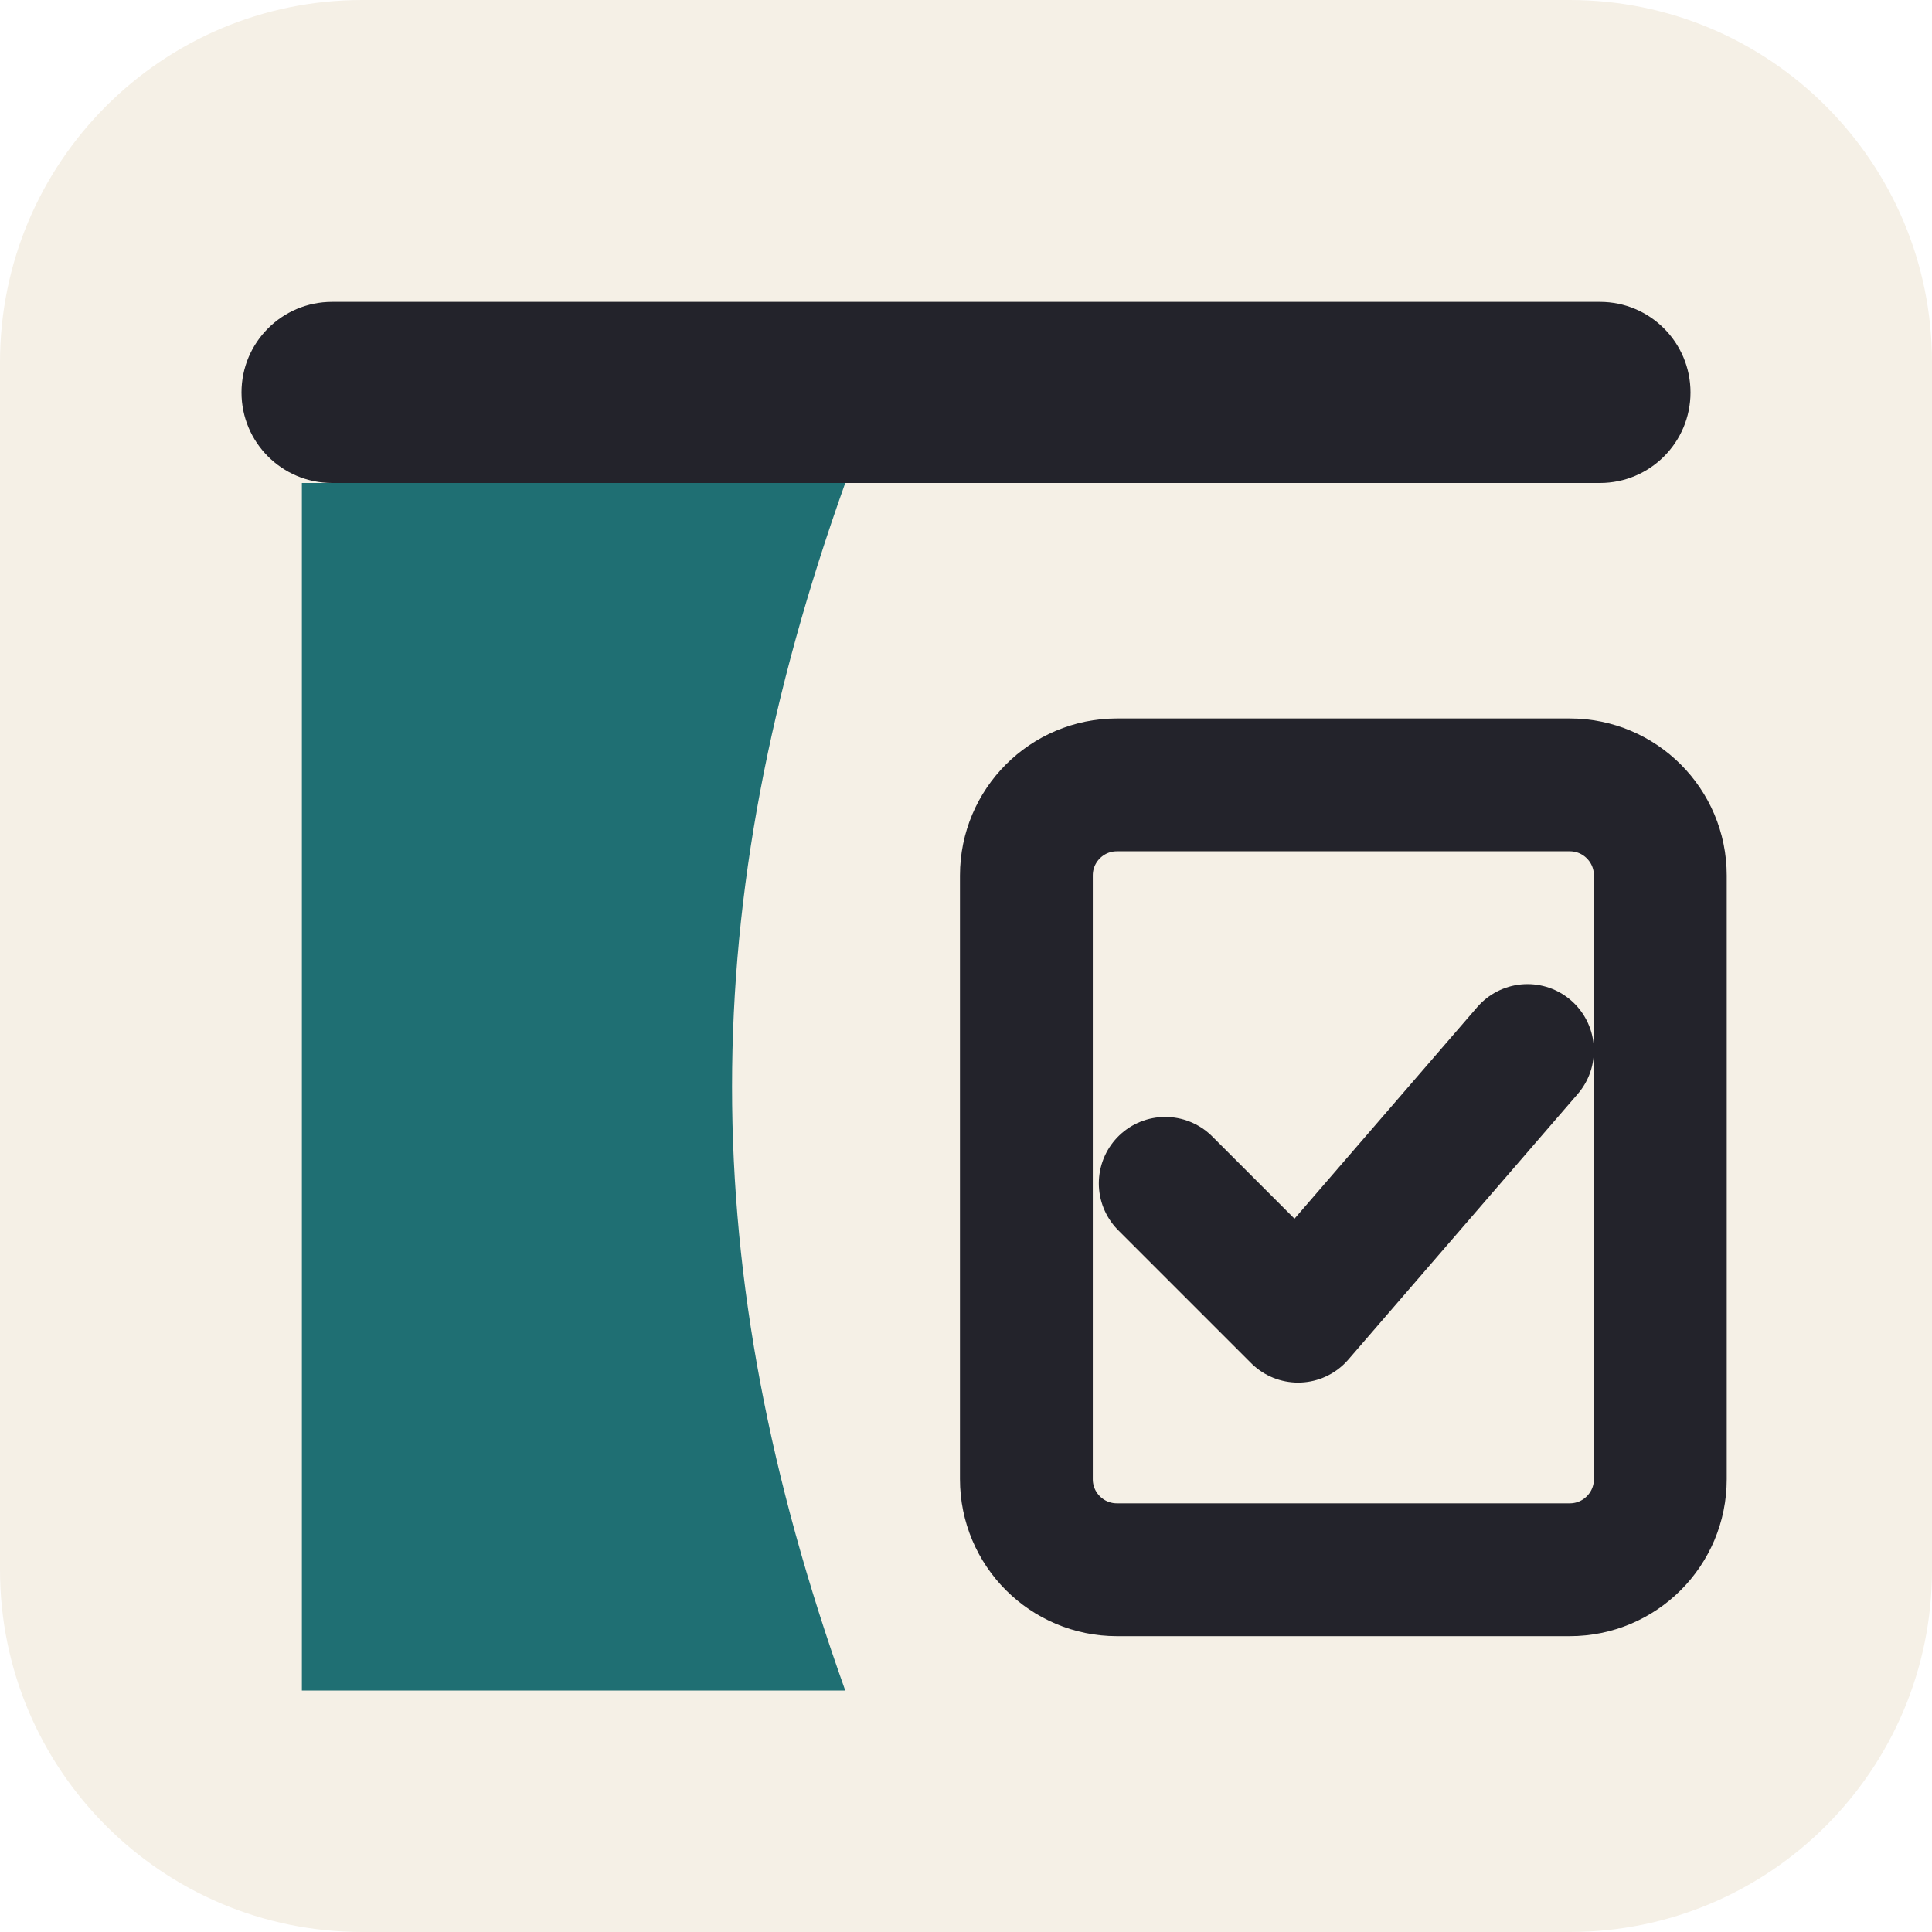
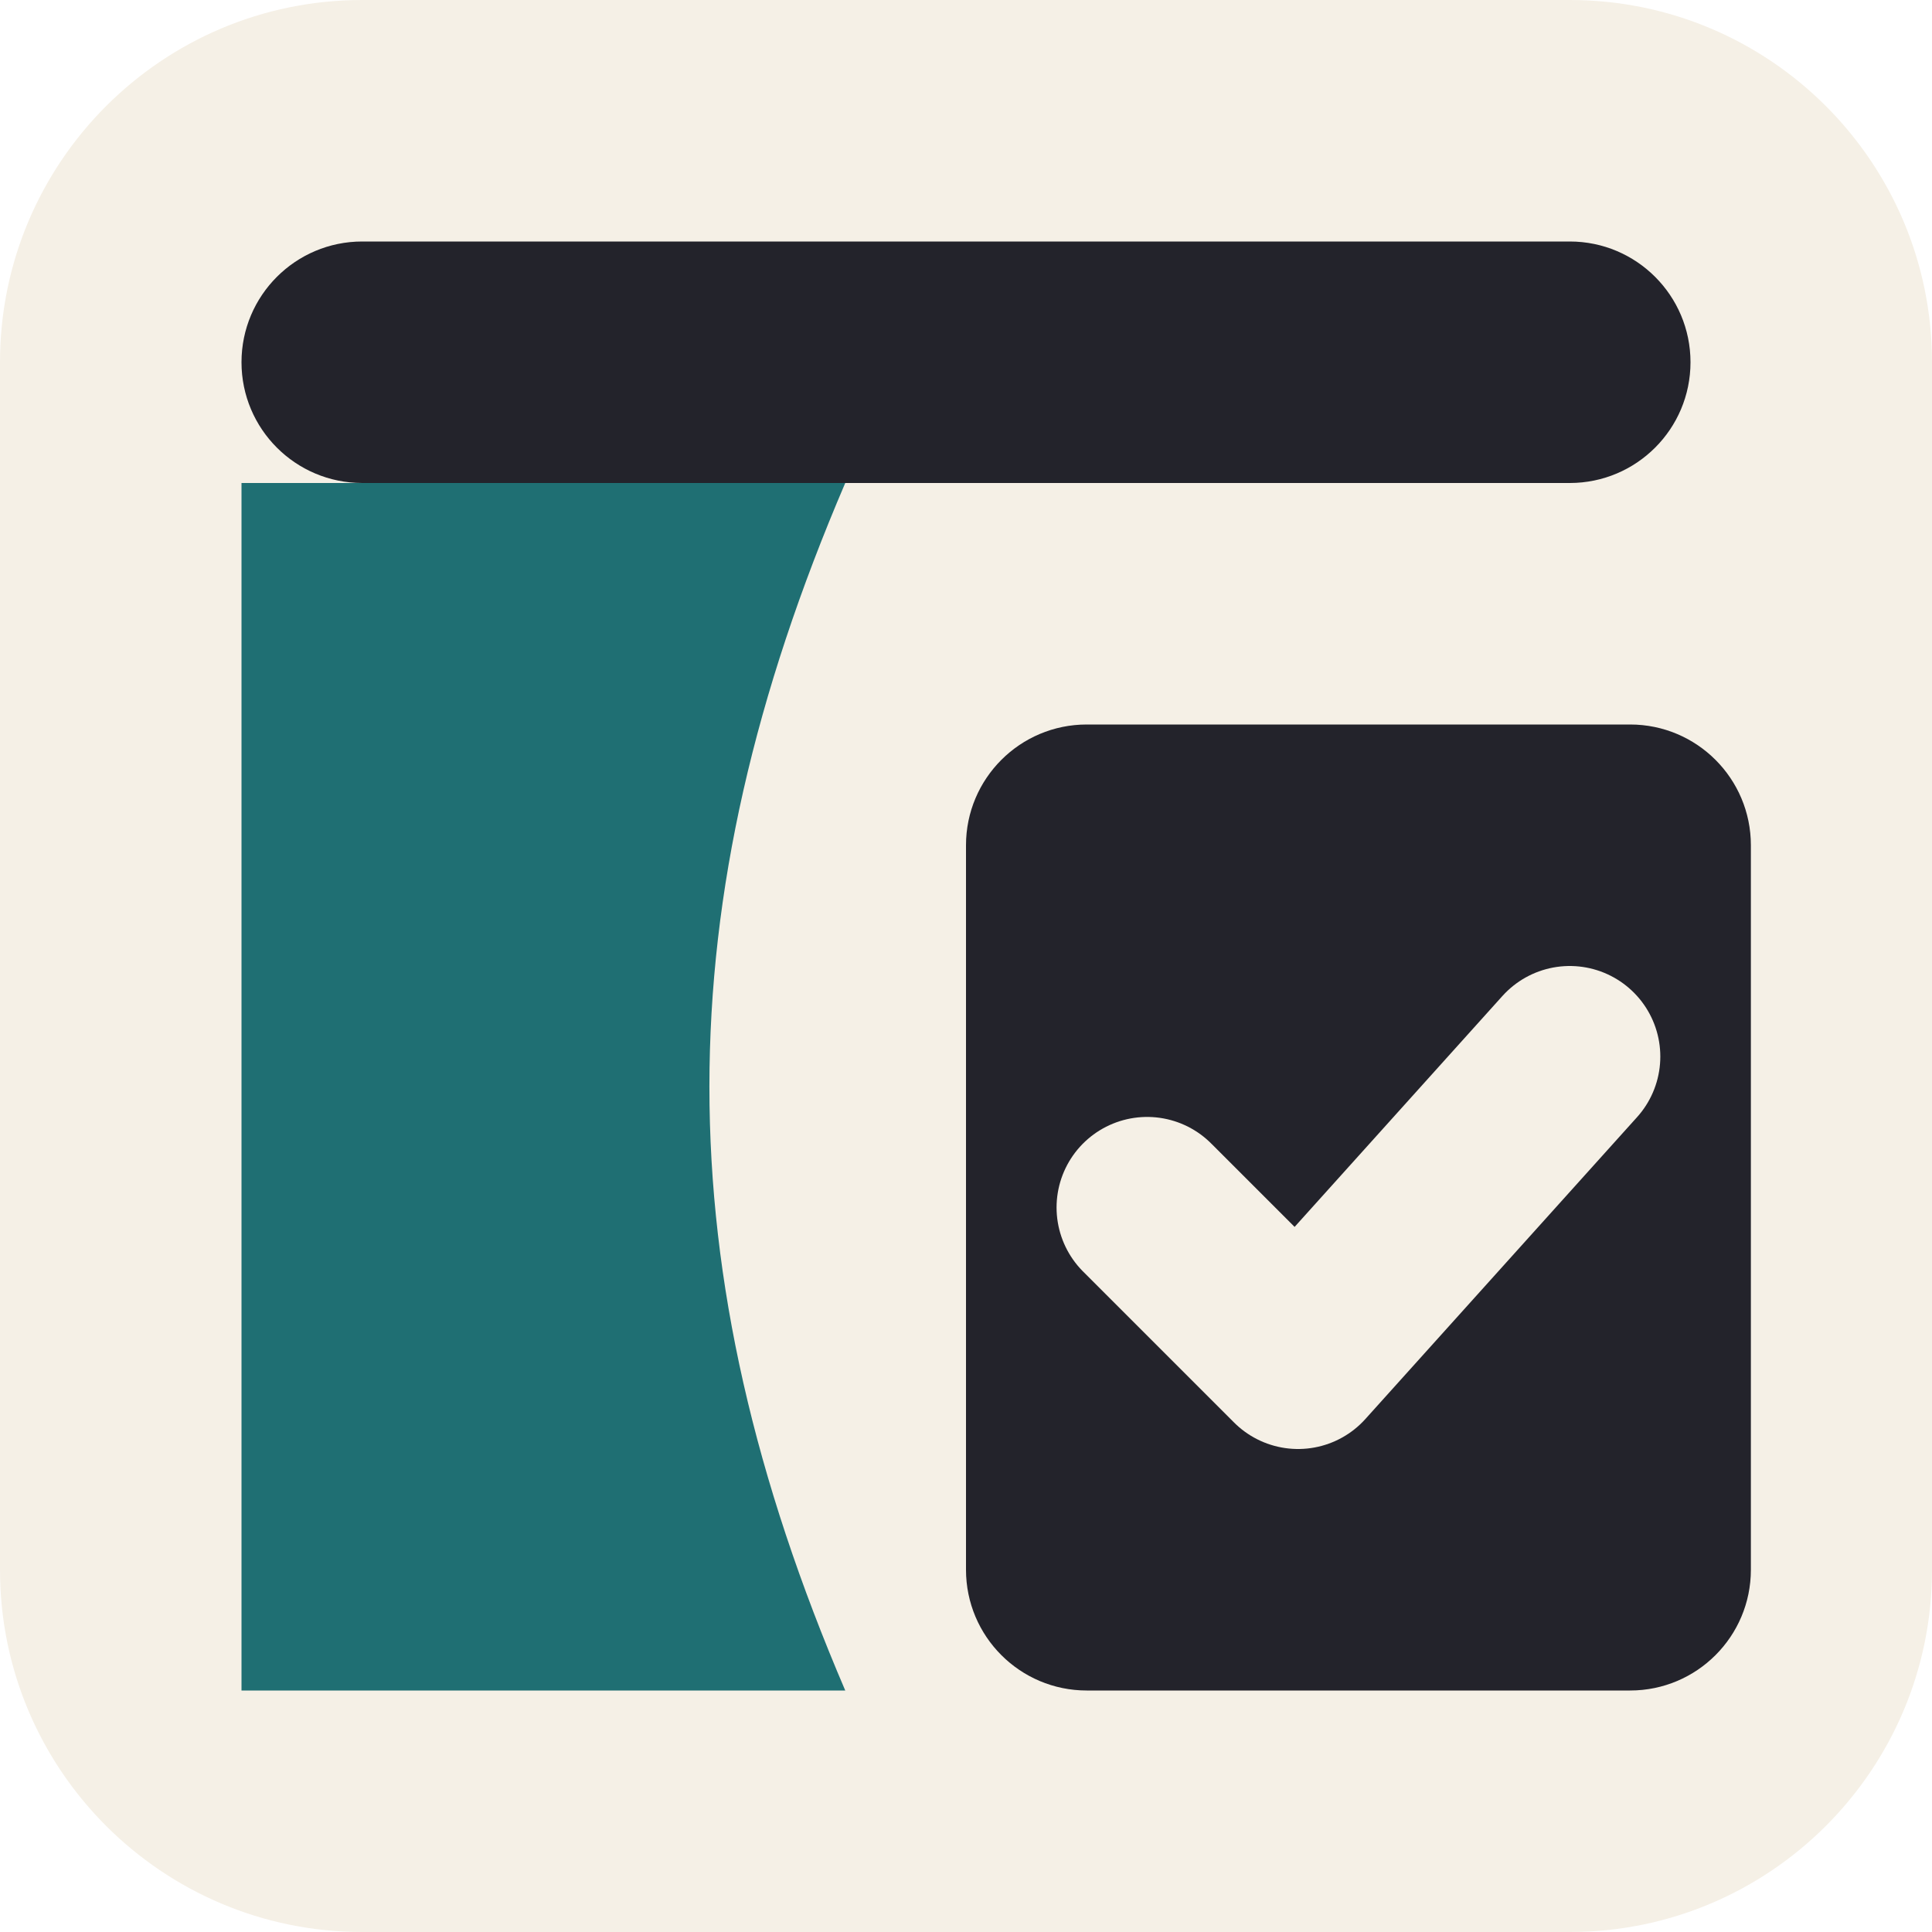
<svg xmlns="http://www.w3.org/2000/svg" viewBox="0 0 32 32" role="img">
  <rect width="32" height="32" rx="6" fill="#F5F0E6" />
-   <rect x="4" y="5" width="24" height="3" rx="1.5" fill="#23232B" />
-   <path d="M5 8 H14 C11.5 15 11.5 21 14 28 H5 Z" fill="#1F6F73" />
-   <rect x="17" y="13" width="10.5" height="13" rx="1.5" fill="none" stroke="#23232B" stroke-width="2.2" />
-   <path d="M19.3 19.6 L21.5 21.8 L25.3 17.4" fill="none" stroke="#23232B" stroke-width="2.2" stroke-linecap="round" stroke-linejoin="round" />
+   <rect x="4" y="4" width="24" height="4" rx="2" fill="#23232B" />
+   <path d="M4 8 H14 C11 15 11 21 14 28 H4 Z" fill="#1F6F73" />
+   <rect x="16" y="12" width="13" height="16" rx="2" fill="#23232B" />
+   <path d="M19 20 L21.5 22.5 L26 17.5" fill="none" stroke="#F5F0E6" stroke-width="3" stroke-linecap="round" stroke-linejoin="round" />
</svg>
